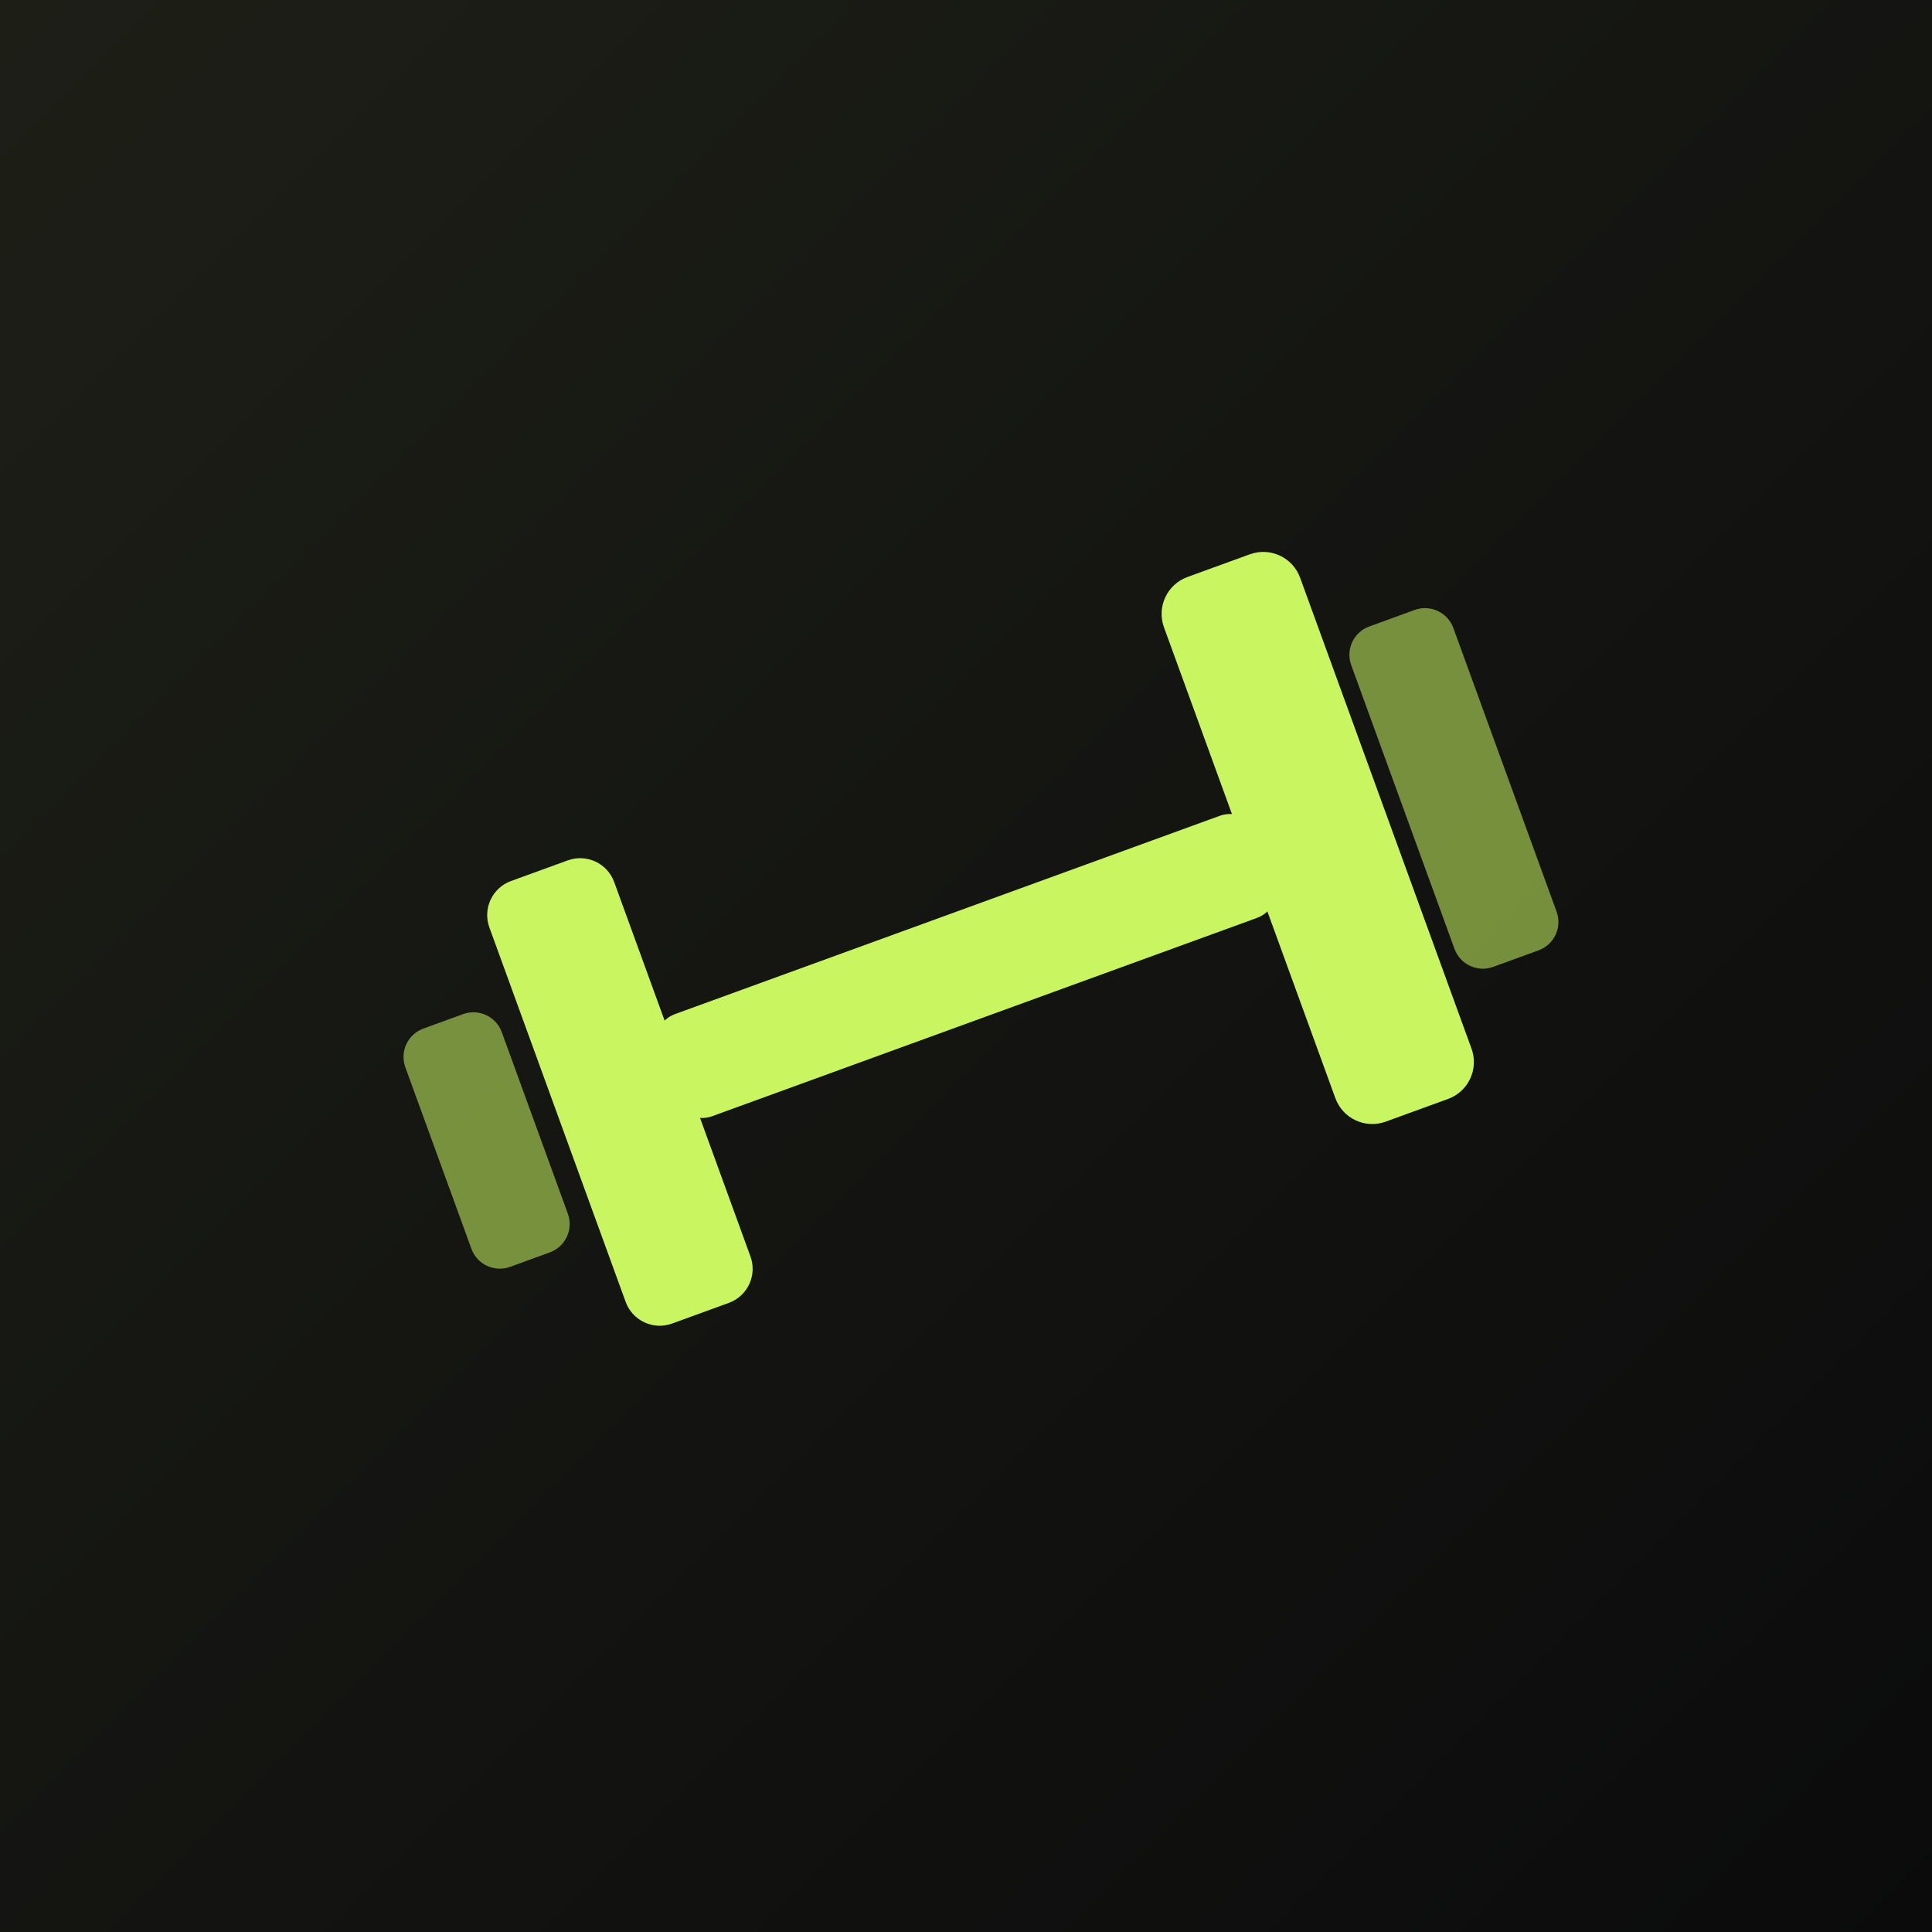
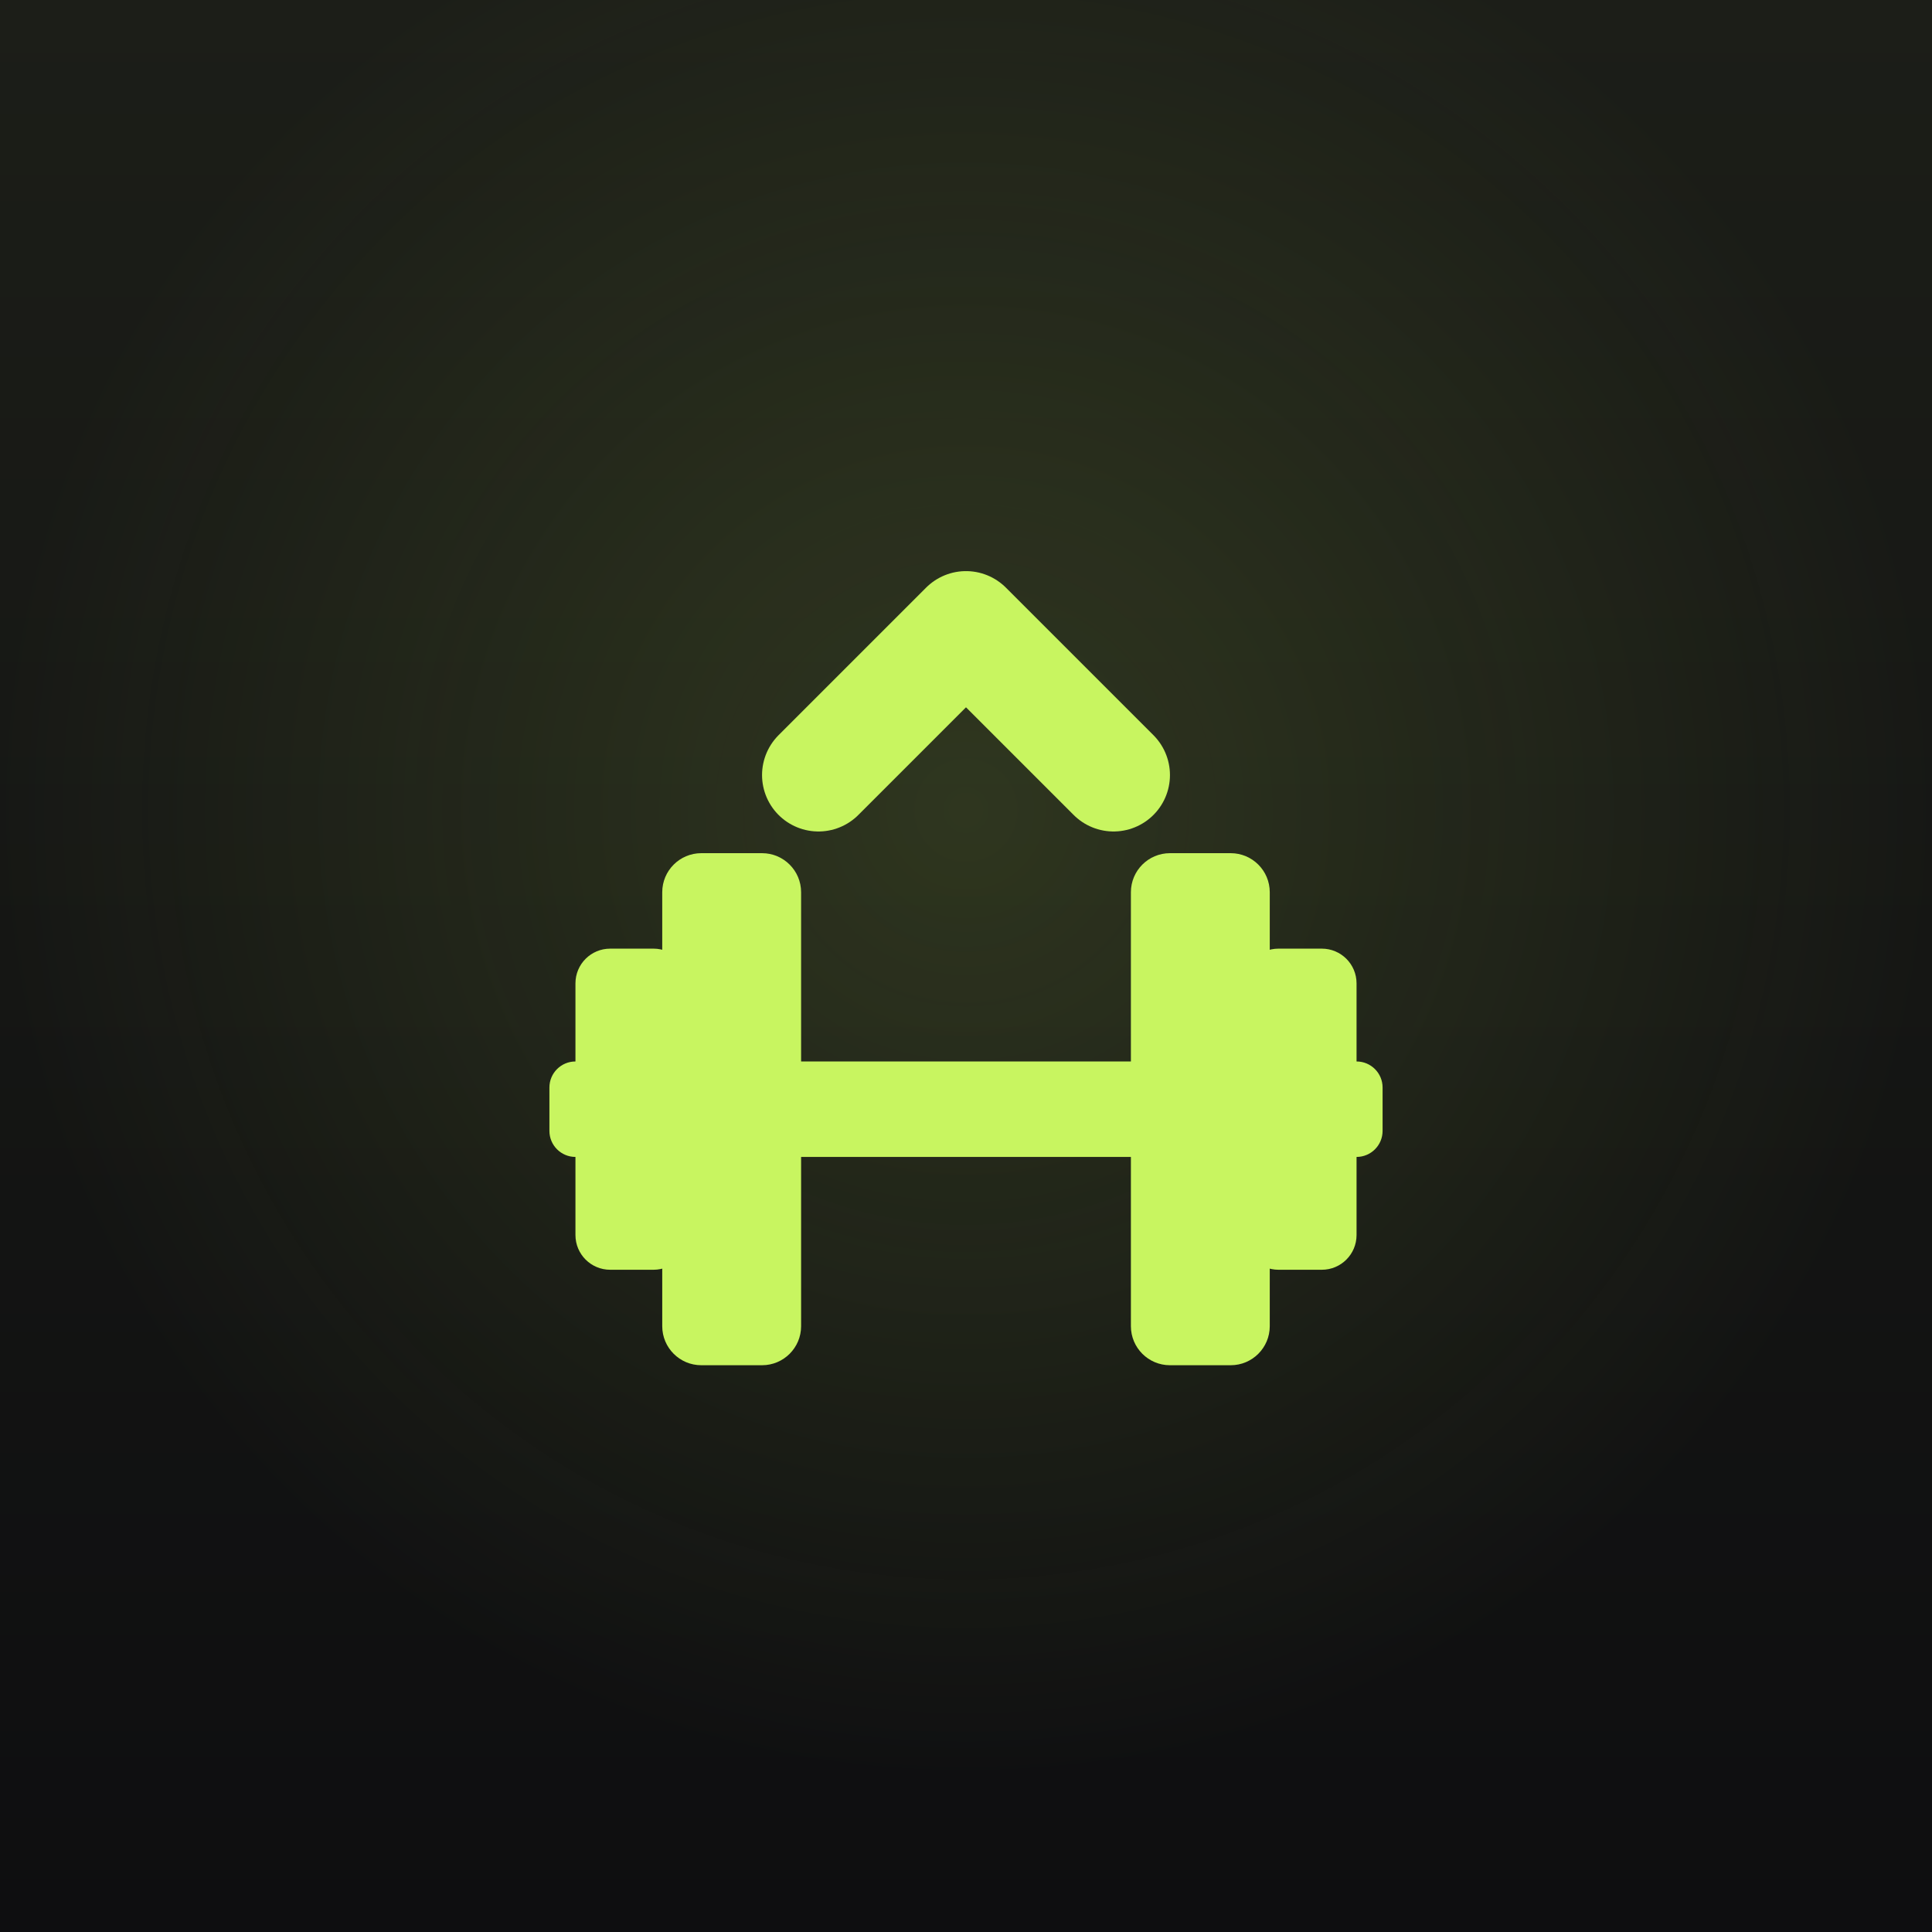
<svg xmlns="http://www.w3.org/2000/svg" viewBox="0 0 512 512" role="img" aria-label="Iron Log">
  <defs>
-     <linearGradient id="bg" x1="0" y1="0" x2="1" y2="1">
-       <stop offset="0" stop-color="#1d1f17" />
-       <stop offset="1" stop-color="#0b0b0c" />
+     <linearGradient id="bg" x1="0" y1="0" x2="0" y2="1">
+       <stop offset="0" stop-color="#1c1e18" />
+       <stop offset="1" stop-color="#0e0e10" />
    </linearGradient>
+     <radialGradient id="glow" cx=".5" cy=".42" r=".5">
+       <stop offset="0" stop-color="#c8f560" stop-opacity=".14" />
+       <stop offset="1" stop-color="#c8f560" stop-opacity="0" />
+     </radialGradient>
  </defs>
  <rect width="512" height="512" fill="url(#bg)" />
-   <g transform="translate(256 256) scale(.8) translate(-256 -256) rotate(-20 256 256)" fill="#c8f560">
-     <rect x="70" y="214" width="34" height="84" rx="10" opacity=".55" />
-     <rect x="112" y="178" width="44" height="156" rx="12" />
-     <rect x="150" y="238" width="212" height="36" rx="10" />
-     <rect x="356" y="160" width="48" height="192" rx="13" />
-     <rect x="410" y="196" width="36" height="120" rx="10" opacity=".55" />
+   <rect width="512" height="512" fill="url(#glow)" />
+   <g transform="translate(141 141) scale(2.3)">
+     <path fill="#c8f560" d="M5 61h90a3 3 0 0 1 3 3v5a3 3 0 0 1 -3 3h-90a3 3 0 0 1 -3 -3v-5a3 3 0 0 1 3 -3zM9 48h5a4 4 0 0 1 4 4v29a4 4 0 0 1 -4 4h-5a4 4 0 0 1 -4 -4v-29a4 4 0 0 1 4 -4zM19.5 37h7a4.5 4.5 0 0 1 4.5 4.5v50a4.5 4.5 0 0 1 -4.5 4.5h-7a4.5 4.5 0 0 1 -4.5 -4.5v-50a4.5 4.5 0 0 1 4.5 -4.5zM73.5 37h7a4.5 4.5 0 0 1 4.5 4.5v50a4.5 4.5 0 0 1 -4.5 4.5h-7a4.5 4.5 0 0 1 -4.5 -4.5v-50a4.5 4.5 0 0 1 4.5 -4.5zM86 48h5a4 4 0 0 1 4 4v29a4 4 0 0 1 -4 4h-5a4 4 0 0 1 -4 -4v-29a4 4 0 0 1 4 -4z" />
+     <path fill="none" stroke="#c8f560" stroke-width="13" stroke-linecap="round" stroke-linejoin="round" d="M33 28 50 11 67 28" />
  </g>
</svg>
